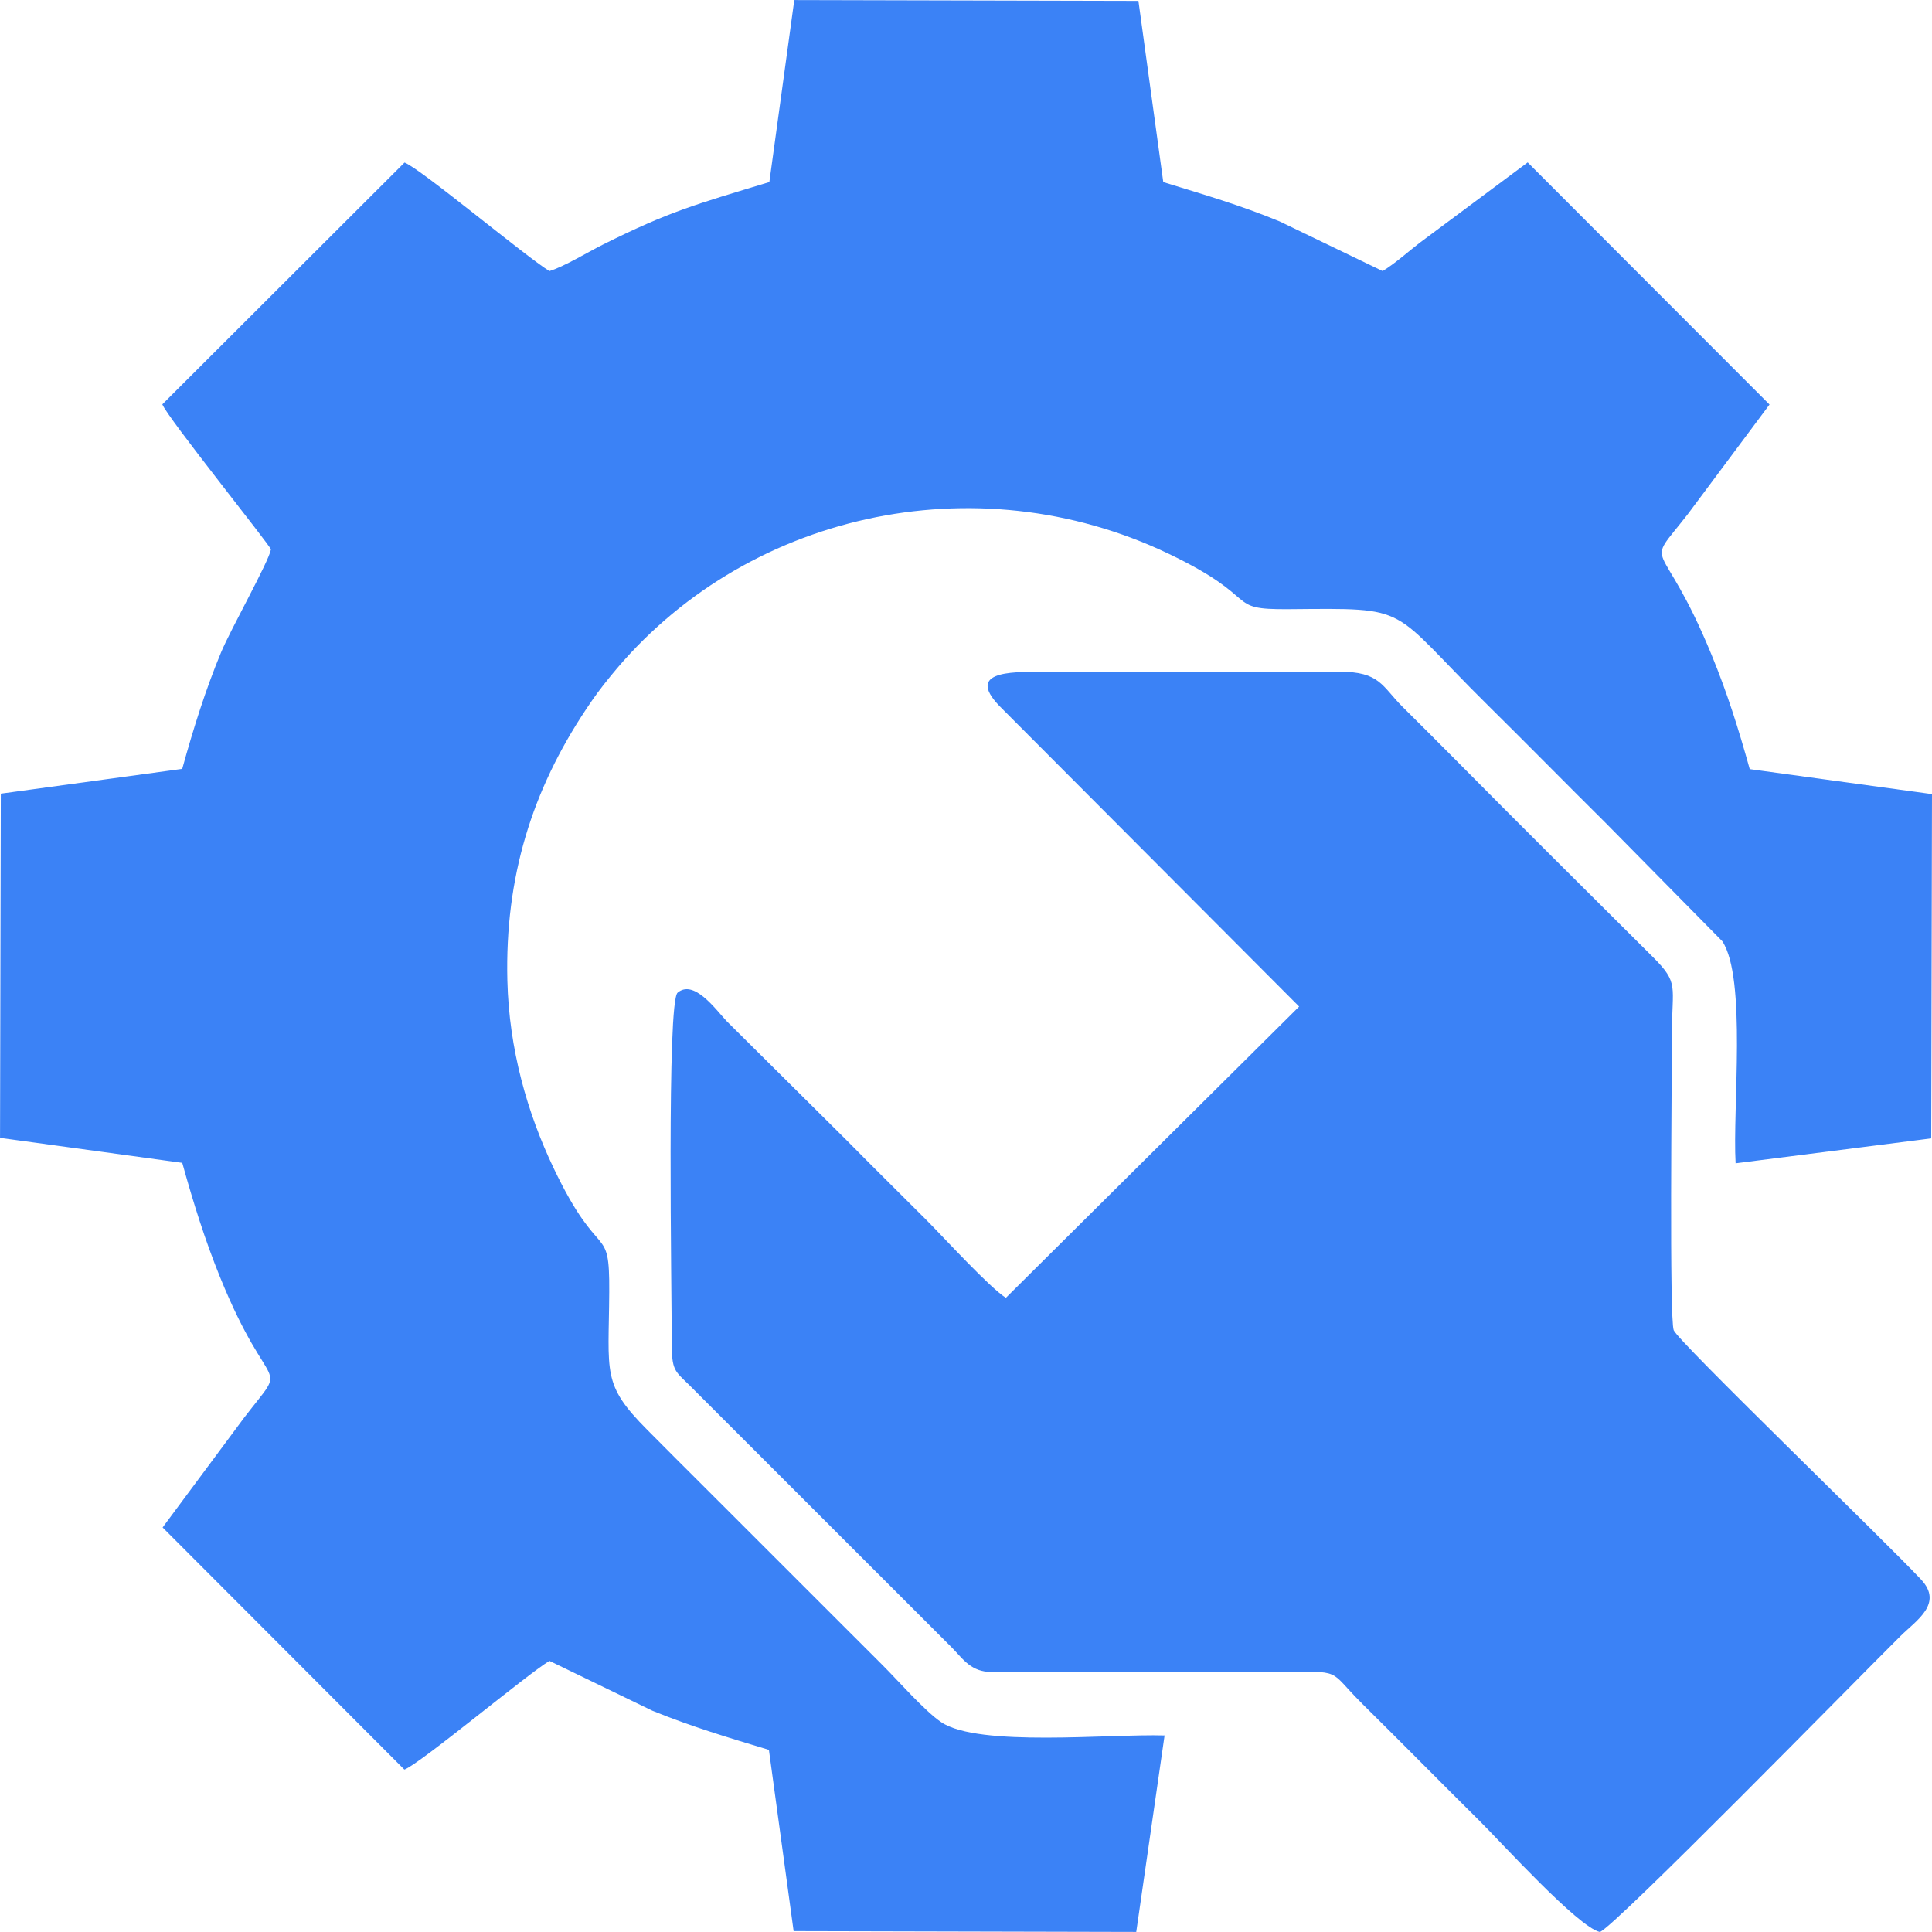
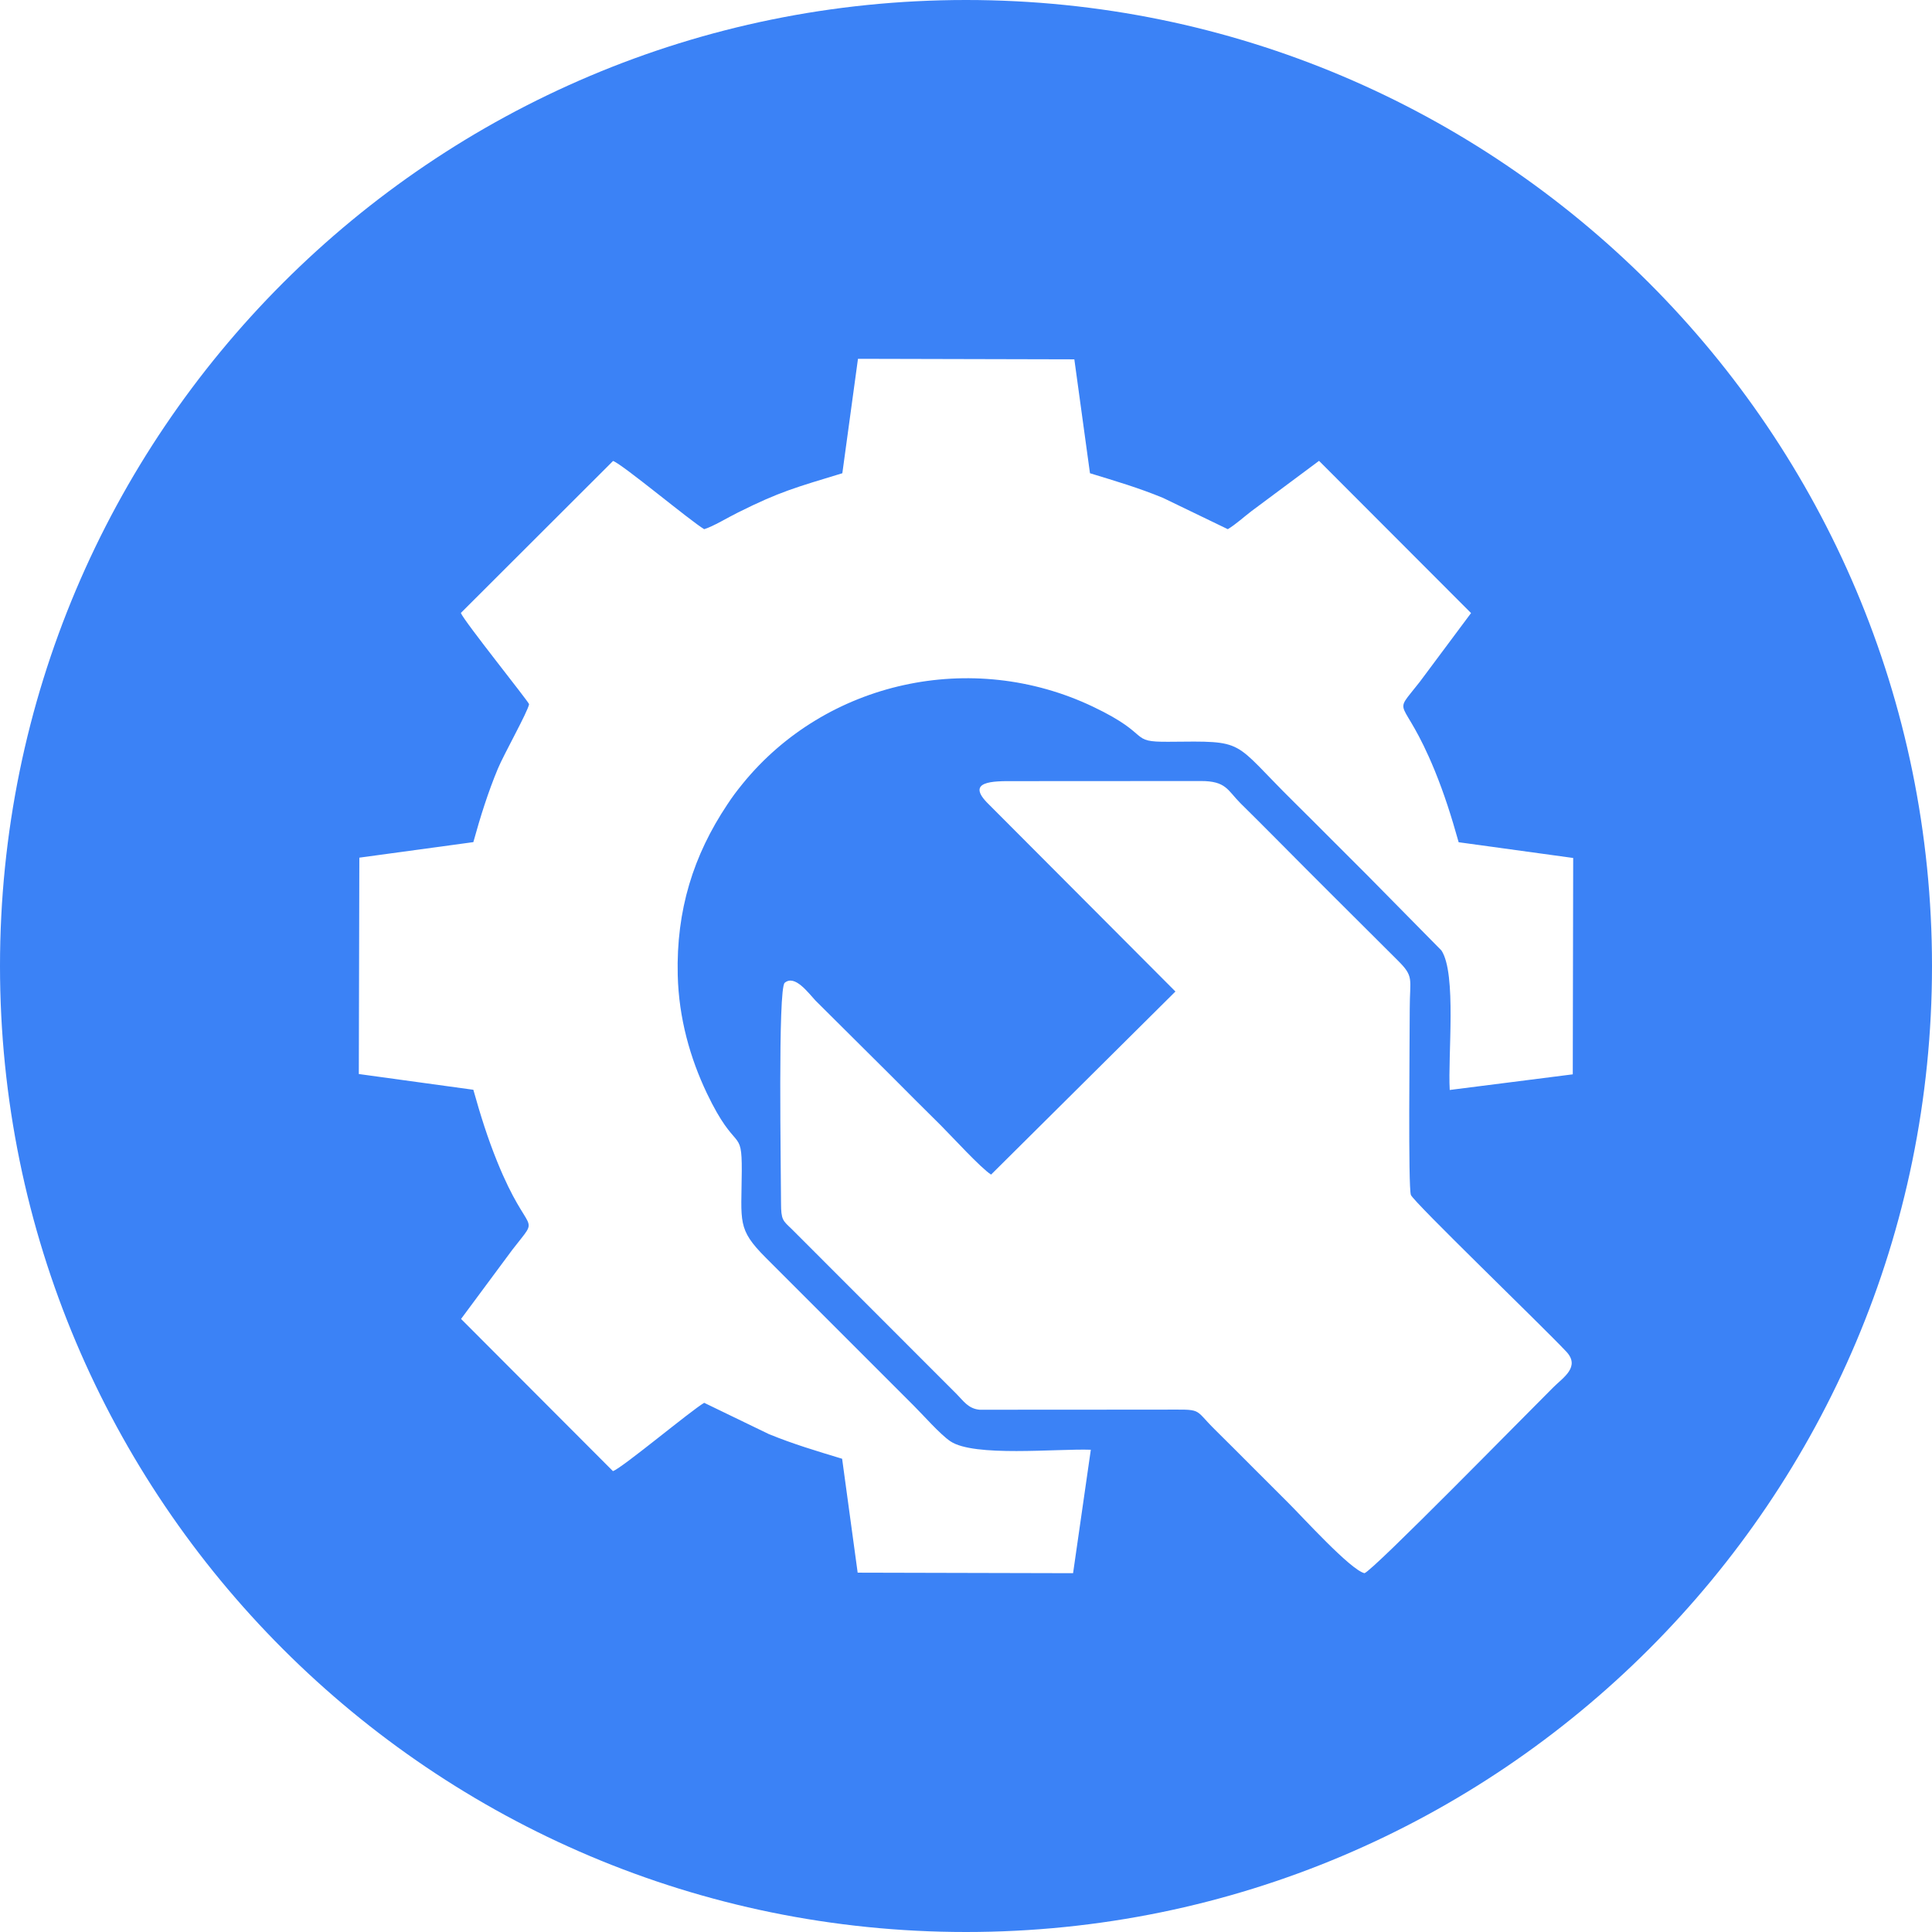
- <svg xmlns="http://www.w3.org/2000/svg" xml:space="preserve" version="1.1" style="shape-rendering:geometricPrecision; text-rendering:geometricPrecision; image-rendering:optimizeQuality; fill-rule:evenodd; clip-rule:evenodd" viewBox="0 0 549.71 549.72">
-   <defs>
-     <style type="text/css">
-    
-     .fil0 {fill:#3B82F6}
-    
-   </style>
-   </defs>
+ <svg xmlns="http://www.w3.org/2000/svg" xml:space="preserve" width="413px" height="413px" version="1.1" shape-rendering="geometricPrecision" text-rendering="geometricPrecision" image-rendering="optimizeQuality" fill-rule="evenodd" clip-rule="evenodd" viewBox="0 0 184.04 184.04">
  <g id="Camada_x0020_1">
-     <path class="fil0" d="M218.87 51.81c-21.04,6.38 -28.32,8.31 -47.26,17.75 -4.33,2.16 -11.19,6.35 -15.28,7.57 -6.38,-3.83 -36.87,-29.34 -41.23,-30.88l-68.91 68.8c1.45,3.76 30.7,40.15 30.9,41.28 -0.64,3.54 -11.41,22.62 -14.18,29.27 -4.37,10.5 -7.83,21.5 -11.06,33.17l-51.62 7.05 -0.22 97.94 51.85 7.11c3.21,11.57 6.48,21.98 10.75,32.52 14.42,35.57 20.03,22.81 6.84,40.01l-23.18 31.21 68.79 68.9c4.46,-1.63 35.21,-27.36 41.28,-30.93l29.3 14.19c11.3,4.57 21.13,7.5 33.14,11.13l7.03 51.57 97.49 0.23 8.06 -55.9c-15.69,-0.49 -52.84,3.39 -63.52,-3.76 -4.75,-3.18 -12.56,-12.13 -16.71,-16.24l-50.51 -50.49c-5.77,-5.73 -10.73,-10.72 -16.48,-16.5 -12.96,-13.02 -10.93,-15.96 -10.79,-39.2 0.12,-20.23 -2.56,-7.44 -15.81,-35.21 -7.52,-15.76 -12.7,-33.88 -13.18,-53.42 -0.72,-29.45 7.08,-54.19 22.42,-77.2 2.44,-3.66 3.94,-5.71 7,-9.47 37.7,-46.33 103.72,-61.02 158.65,-34.79 27.21,13 15.66,15.96 34.15,15.81 35.72,-0.3 28.08,-1 56.71,27.28 11.48,11.34 22.04,22.11 33.51,33.48l33.26 33.73c6.97,10.55 2.88,47.71 3.78,63.18l55.66 -7.09 0.22 -97.96 -51.86 -7.11c-3.3,-11.85 -6.43,-21.71 -10.83,-32.44 -14.58,-35.58 -19.74,-23.5 -6.79,-40.11l23.25 -31.18 -68.81 -68.9 -30.66 22.82c-3.17,2.43 -7.02,5.91 -10.61,8.1l-29.32 -14.14c-11.32,-4.66 -21.15,-7.5 -33.1,-11.18l-7.07 -51.56 -97.92 -0.23 -7.1 51.82zm168.69 432.93c11.51,11.36 22.04,22.09 33.53,33.47 6.03,5.98 27.91,30.12 34.13,31.51 4.17,-1.46 72.65,-71.43 85.53,-84.2 4.5,-4.46 12.3,-9.23 5.84,-16.12 -10.75,-11.47 -69.16,-67.75 -70.36,-70.91 -1.27,-3.33 -0.52,-70.85 -0.52,-84.06 0,-14.06 2.17,-14.59 -5.48,-22.2 -19.17,-19.09 -37.66,-37.43 -56.7,-56.67 -5.03,-5.08 -9.36,-9.37 -14.44,-14.43 -5.83,-5.8 -6.41,-10.07 -18.03,-10l-84.54 0.03c-9.38,-0.04 -22.25,-0.1 -11.35,10.52l84.48 84.72 -83.44 82.87c-4.61,-2.87 -17.66,-17.17 -22.7,-22.22 -7.83,-7.83 -14.95,-14.83 -22.69,-22.68l-34.11 -33.87c-3.3,-3.59 -9.33,-11.88 -13.9,-8.06 -3.12,2.61 -1.67,84.69 -1.68,99.63 0,7.81 0.85,7.99 4.83,11.87l74.74 74.71c2.99,3 5.17,6.6 10.35,7.04l82.46 -0.02c19.15,-0.01 13.98,-0.89 24.07,9.07z" />
+     <path fill="#3B82F6" d="M92.02 0c50.82,0 92.02,41.2 92.02,92.02 0,50.82 -41.2,92.02 -92.02,92.02 -50.82,0 -92.02,-41.2 -92.02,-92.02 0,-50.82 41.2,-92.02 92.02,-92.02zm-11.78 45.08c-4.43,1.35 -5.96,1.75 -9.94,3.74 -0.92,0.45 -2.36,1.33 -3.22,1.59 -1.34,-0.8 -7.76,-6.17 -8.68,-6.5l-14.5 14.48c0.31,0.79 6.46,8.45 6.5,8.69 -0.13,0.74 -2.4,4.76 -2.98,6.16 -0.92,2.21 -1.65,4.52 -2.33,6.98l-10.86 1.48 -0.05 20.61 10.91 1.5c0.68,2.43 1.37,4.62 2.27,6.84 3.03,7.49 4.21,4.8 1.43,8.42l-4.87 6.57 14.47 14.5c0.94,-0.35 7.41,-5.76 8.69,-6.51l6.16 2.98c2.38,0.97 4.45,1.58 6.98,2.35l1.48 10.85 20.52 0.05 1.69 -11.76c-3.3,-0.11 -11.12,0.71 -13.37,-0.8 -0.99,-0.66 -2.64,-2.55 -3.51,-3.41l-10.63 -10.63c-1.21,-1.2 -2.26,-2.25 -3.47,-3.47 -2.73,-2.74 -2.3,-3.36 -2.27,-8.25 0.02,-4.26 -0.54,-1.57 -3.33,-7.41 -1.58,-3.32 -2.67,-7.13 -2.77,-11.24 -0.15,-6.2 1.49,-11.41 4.72,-16.25 0.51,-0.77 0.83,-1.2 1.47,-1.99 7.93,-9.75 21.83,-12.84 33.39,-7.32 5.72,2.73 3.29,3.36 7.18,3.33 7.52,-0.07 5.91,-0.21 11.94,5.74 2.41,2.38 4.64,4.65 7.05,7.04l7 7.1c1.46,2.22 0.6,10.04 0.79,13.29l11.72 -1.49 0.04 -20.61 -10.91 -1.5c-0.7,-2.49 -1.36,-4.57 -2.28,-6.83 -3.07,-7.48 -4.16,-4.94 -1.43,-8.44l4.89 -6.56 -14.48 -14.5 -6.45 4.8c-0.67,0.51 -1.48,1.25 -2.24,1.71l-6.17 -2.98c-2.38,-0.98 -4.45,-1.58 -6.96,-2.35l-1.49 -10.85 -20.61 -0.05 -1.49 10.9zm35.5 91.11c2.42,2.39 4.64,4.65 7.05,7.04 1.27,1.26 5.88,6.34 7.19,6.63 0.87,-0.3 15.29,-15.03 18,-17.72 0.94,-0.93 2.58,-1.94 1.22,-3.39 -2.26,-2.41 -14.55,-14.25 -14.8,-14.92 -0.27,-0.7 -0.11,-14.91 -0.11,-17.69 0,-2.96 0.45,-3.07 -1.16,-4.67 -4.03,-4.02 -7.92,-7.88 -11.93,-11.93 -1.06,-1.07 -1.97,-1.97 -3.04,-3.03 -1.23,-1.23 -1.35,-2.12 -3.79,-2.11l-17.79 0.01c-1.98,-0.01 -4.69,-0.02 -2.39,2.21l17.78 17.83 -17.56 17.44c-0.97,-0.61 -3.72,-3.62 -4.78,-4.68 -1.65,-1.64 -3.15,-3.12 -4.78,-4.77l-7.17 -7.13c-0.7,-0.75 -1.97,-2.5 -2.93,-1.69 -0.66,0.55 -0.35,17.82 -0.35,20.97 0,1.64 0.18,1.68 1.02,2.49l15.72 15.73c0.63,0.63 1.09,1.38 2.18,1.48l17.35 -0.01c4.03,0 2.94,-0.19 5.07,1.91z" />
  </g>
</svg>
